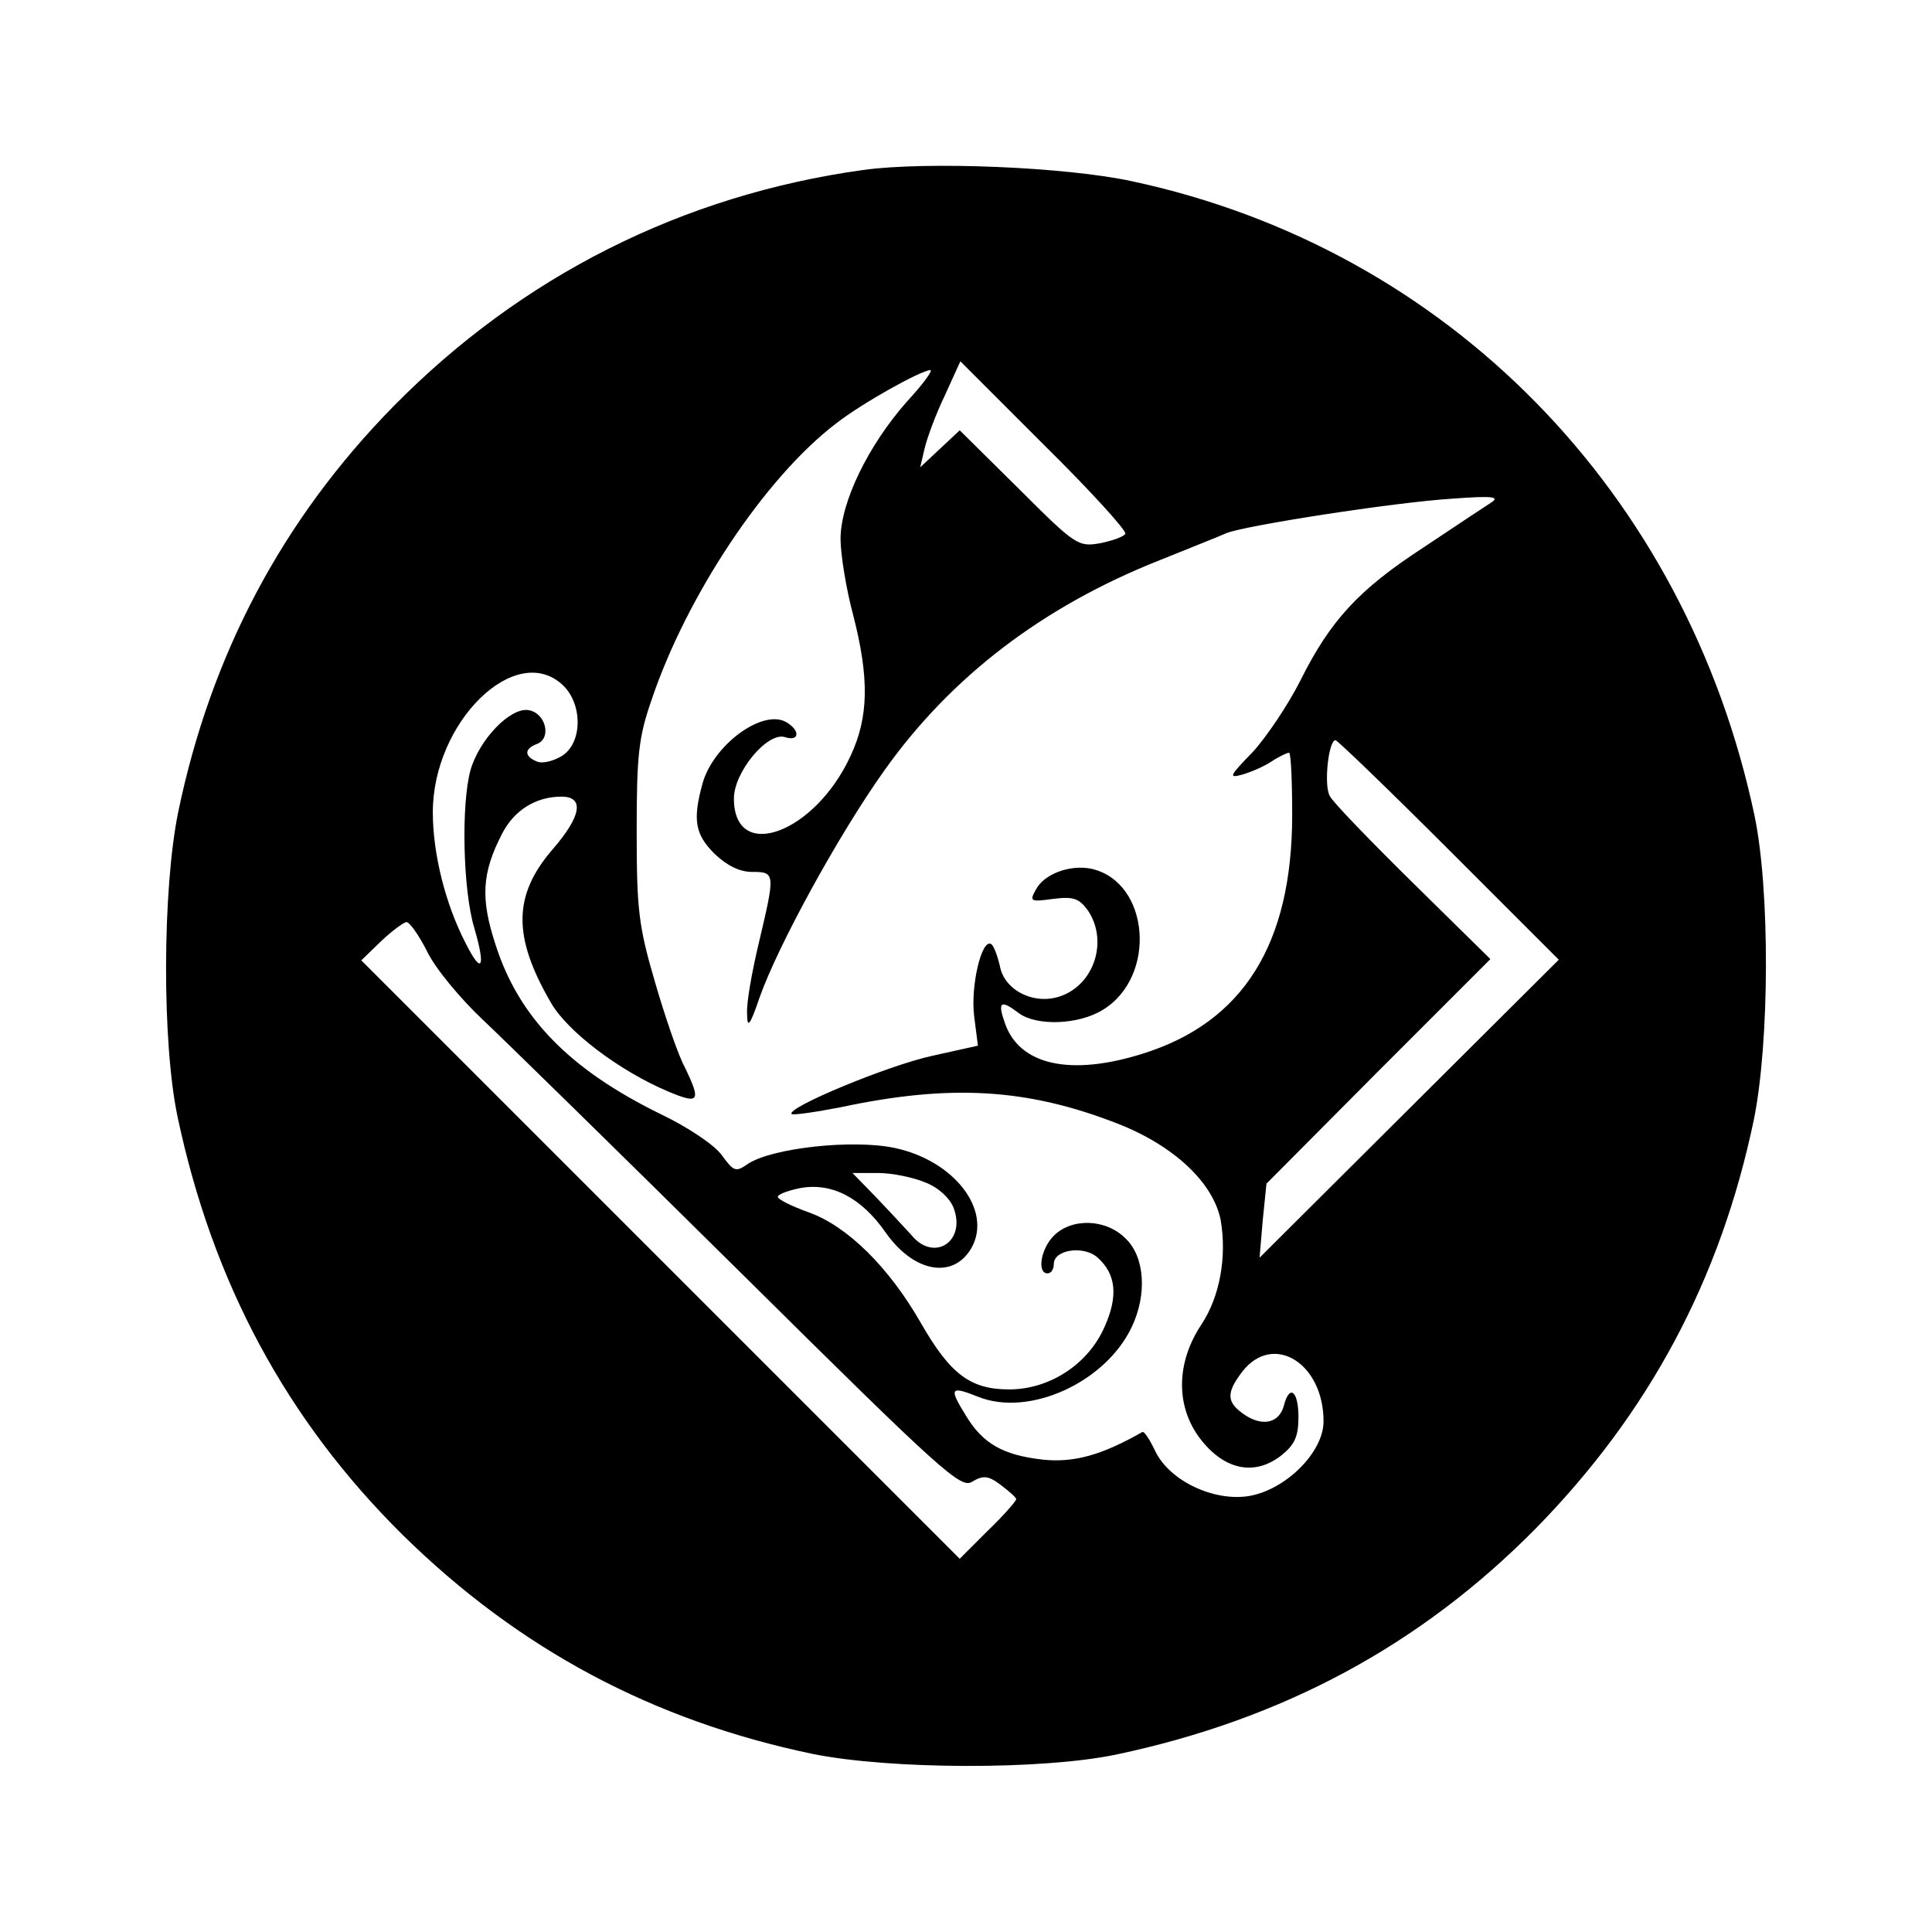
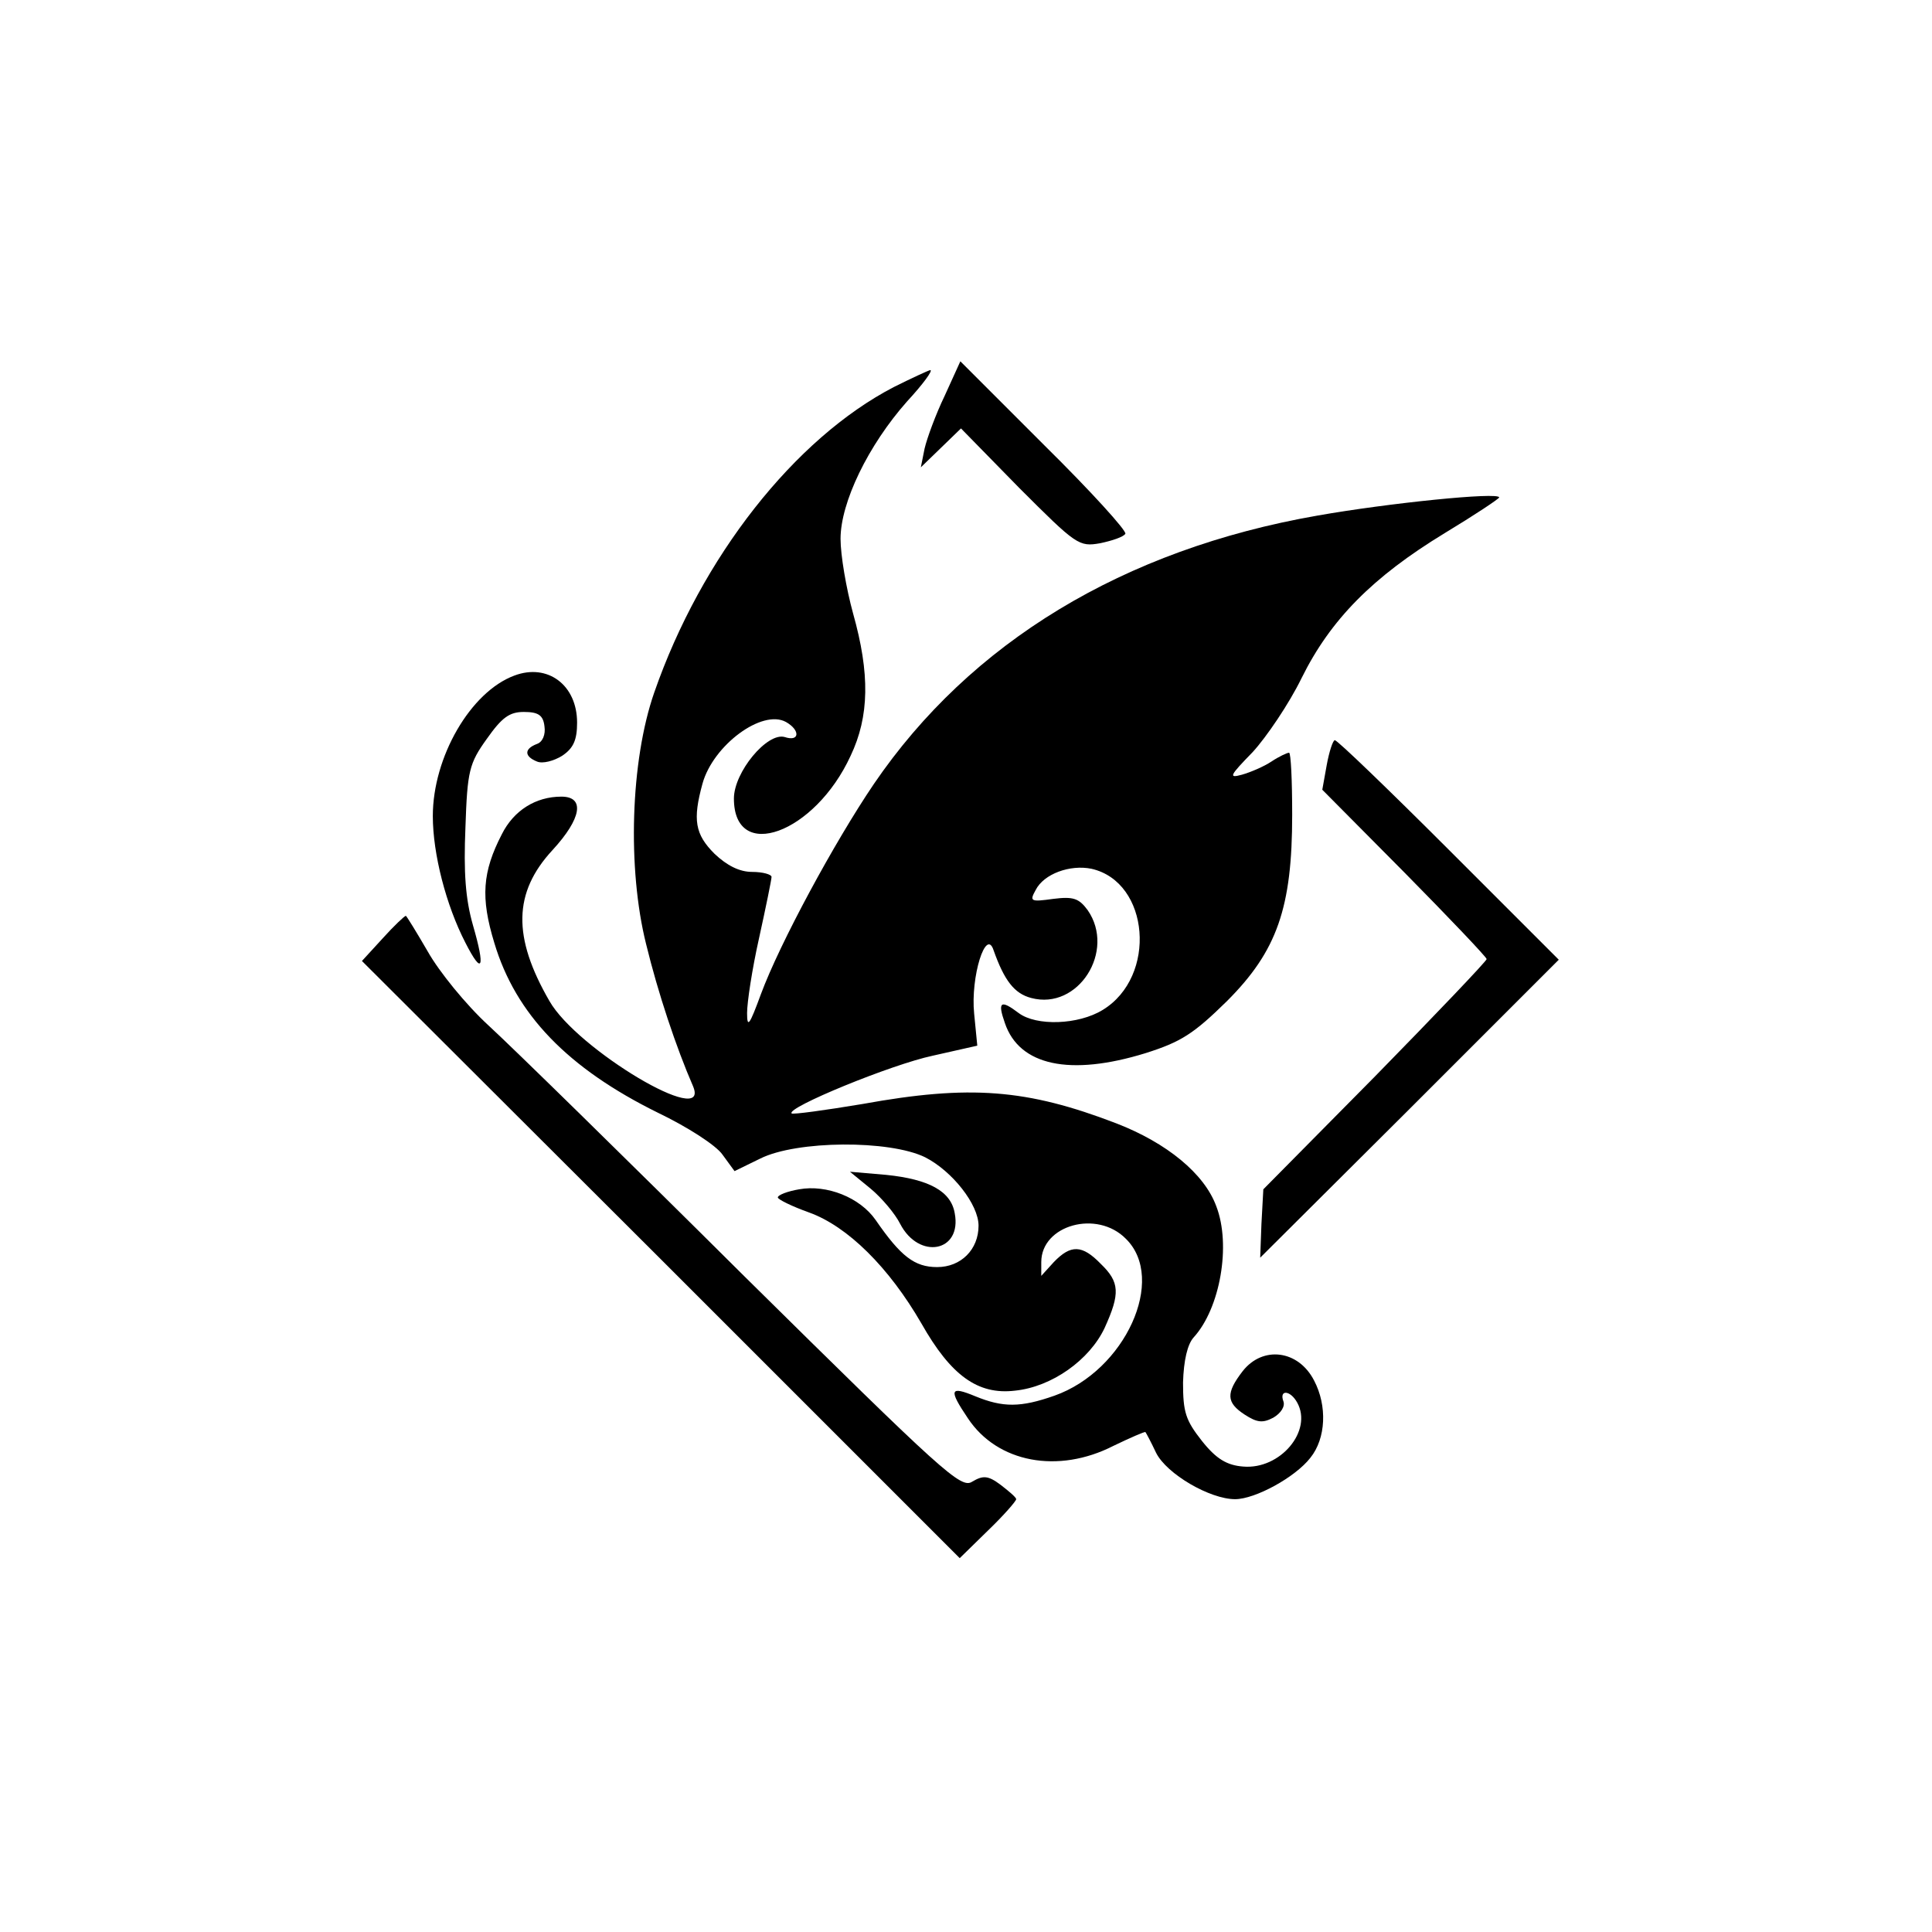
<svg xmlns="http://www.w3.org/2000/svg" version="1.0" width="308pt" height="308pt" viewBox="0 0 308 308" preserveAspectRatio="xMidYMid meet">
  <g transform="translate(0,308) scale(0.1,-0.1)" fill="#000000" stroke="none">
-     <path d="M1376 2809 c-288 -40 -544 -169 -748 -376 -178 -181 -292 -397 -344 -648 -25 -123 -26 -366 -1 -485 56 -265 174 -484 359 -667 185 -182 399 -296 653 -349 123 -25 366 -26 485 -1 265 56 484 174 667 359 182 185 296 399 349 653 25 123 26 366 1 485 -109 515 -489 903 -992 1011 -106 23 -328 32 -429 18z m418 -580 c-3 -5 -21 -11 -40 -15 -35 -6 -39 -4 -130 87 l-94 93 -31 -29 -32 -30 7 30 c4 17 18 55 32 84 l25 55 134 -134 c74 -73 132 -137 129 -141z m-348 211 c-62 -70 -106 -161 -106 -219 0 -25 9 -80 20 -121 26 -101 25 -163 -4 -225 -57 -124 -186 -171 -186 -68 0 42 53 106 81 98 24 -8 25 11 2 24 -38 21 -116 -37 -133 -98 -16 -58 -12 -81 19 -112 20 -19 40 -29 60 -29 37 0 37 -2 11 -112 -11 -46 -20 -96 -19 -113 0 -25 4 -22 20 25 29 82 125 258 199 362 106 149 252 261 439 335 47 19 95 38 106 43 29 12 266 49 360 55 67 5 77 3 61 -7 -11 -7 -59 -39 -107 -71 -103 -67 -148 -116 -196 -212 -19 -38 -54 -90 -76 -114 -37 -38 -39 -42 -17 -36 14 4 35 13 47 21 12 8 25 14 28 14 3 0 5 -45 5 -99 0 -206 -78 -331 -239 -381 -115 -36 -196 -18 -219 49 -12 34 -7 38 22 16 28 -21 95 -19 134 5 87 53 75 204 -18 225 -34 7 -76 -8 -89 -34 -10 -18 -8 -19 28 -14 32 4 41 1 55 -18 33 -48 11 -118 -43 -137 -42 -15 -90 9 -97 48 -4 17 -10 33 -14 35 -15 9 -33 -67 -27 -115 l6 -47 -72 -16 c-70 -15 -234 -83 -225 -93 3 -2 38 3 79 11 174 37 296 30 440 -26 90 -35 153 -94 165 -154 10 -58 -1 -122 -31 -167 -41 -62 -41 -133 1 -185 38 -47 85 -56 127 -23 21 17 27 30 27 61 0 41 -14 53 -23 19 -7 -28 -33 -35 -62 -16 -30 20 -31 35 -4 70 49 62 129 13 129 -80 0 -49 -60 -109 -119 -119 -56 -9 -126 24 -149 71 -9 19 -18 33 -21 31 -65 -37 -109 -49 -158 -44 -63 7 -96 25 -123 70 -28 45 -25 48 20 30 81 -32 202 23 244 111 25 52 21 112 -9 141 -31 32 -86 34 -115 5 -21 -21 -27 -60 -10 -60 6 0 10 7 10 15 0 23 48 30 70 10 29 -26 33 -61 11 -110 -26 -60 -88 -100 -152 -100 -62 0 -94 24 -141 106 -51 89 -117 154 -178 176 -28 10 -50 21 -50 25 0 4 16 10 36 14 50 9 97 -15 136 -71 45 -64 108 -75 137 -24 33 60 -28 139 -123 159 -67 14 -194 0 -233 -25 -20 -14 -23 -13 -42 13 -11 16 -54 45 -98 66 -145 71 -226 154 -263 270 -24 73 -22 114 10 176 19 38 54 60 95 60 37 0 32 -31 -14 -84 -63 -73 -64 -139 -3 -244 26 -46 109 -109 187 -142 50 -21 53 -16 27 38 -11 20 -32 82 -48 137 -26 89 -29 115 -29 240 0 121 3 150 24 210 56 166 181 354 294 440 41 32 134 84 150 85 5 0 -12 -23 -37 -50z m-549 -452 c32 -30 32 -92 -1 -113 -13 -8 -31 -13 -40 -9 -20 8 -21 20 0 28 24 9 14 50 -14 54 -29 4 -78 -47 -92 -96 -15 -55 -12 -191 6 -251 19 -65 12 -76 -14 -24 -32 62 -52 142 -52 208 0 144 132 273 207 203z m1413 -263 l175 -175 -239 -238 -238 -237 5 59 6 59 178 179 179 179 -124 122 c-68 67 -128 129 -132 138 -10 17 -2 89 9 89 3 0 85 -79 181 -175z m-1629 -162 c13 -27 53 -75 88 -108 35 -33 221 -215 413 -405 321 -318 350 -344 368 -332 17 10 25 10 45 -5 13 -10 25 -20 25 -23 0 -3 -20 -26 -45 -50 l-45 -45 -477 477 -477 477 32 31 c17 16 36 30 40 30 5 0 20 -21 33 -47z m794 -368 c21 -8 39 -25 45 -40 21 -54 -31 -88 -67 -44 -10 11 -35 38 -56 60 l-38 39 41 0 c22 0 56 -7 75 -15z" />
+     <path d="M1506 2449 c-14 -29 -28 -67 -32 -84 l-6 -30 32 31 32 31 93 -95 c91 -91 95 -94 129 -88 19 4 37 10 40 15 3 4 -55 68 -129 141 l-134 134 -25 -55z" />
+     <path d="M1425 2463 c-158 -82 -307 -271 -382 -487 -38 -109 -43 -281 -13 -401 19 -78 48 -165 75 -227 28 -68 -185 59 -229 136 -59 102 -58 173 5 241 46 50 52 85 14 85 -41 0 -76 -22 -95 -60 -31 -60 -34 -101 -12 -173 34 -114 117 -200 261 -271 46 -22 93 -52 103 -67 l19 -26 41 20 c58 29 206 30 263 2 43 -22 85 -75 85 -109 0 -38 -28 -66 -66 -66 -36 0 -58 17 -98 75 -25 36 -78 57 -122 49 -18 -3 -34 -9 -34 -13 0 -3 22 -14 50 -24 61 -22 127 -87 179 -177 47 -83 90 -114 149 -107 59 6 119 49 143 100 25 55 24 73 -6 102 -30 31 -48 31 -75 3 l-20 -22 0 22 c0 59 89 84 135 37 65 -64 -1 -210 -114 -250 -54 -19 -82 -19 -126 -1 -41 17 -43 11 -12 -35 47 -71 144 -89 232 -44 27 13 50 23 51 22 1 -1 9 -16 17 -33 17 -34 86 -74 126 -74 32 0 96 35 120 66 25 31 27 83 6 123 -25 49 -82 56 -114 15 -27 -35 -26 -50 3 -69 20 -13 29 -14 46 -5 12 7 19 18 16 26 -7 19 11 18 22 -2 25 -45 -27 -107 -86 -102 -26 2 -43 12 -66 41 -26 33 -30 46 -30 93 1 35 7 61 17 72 42 46 60 147 36 209 -19 52 -79 101 -159 132 -143 55 -234 62 -405 31 -60 -10 -111 -17 -113 -15 -9 9 159 78 225 92 l71 16 -5 51 c-6 59 19 138 31 101 17 -48 33 -69 60 -76 75 -20 135 75 90 140 -14 19 -23 22 -55 18 -36 -5 -38 -4 -28 14 13 26 55 41 89 34 93 -21 105 -172 18 -225 -39 -24 -106 -26 -134 -5 -29 22 -34 18 -22 -16 23 -68 104 -85 224 -48 57 18 77 31 130 83 80 80 104 149 104 297 0 54 -2 99 -5 99 -3 0 -16 -6 -28 -14 -12 -8 -33 -17 -47 -21 -22 -6 -20 -2 17 36 22 24 58 77 78 118 46 93 113 161 228 231 48 29 87 55 87 57 0 9 -177 -9 -290 -29 -309 -54 -553 -202 -707 -428 -63 -93 -150 -254 -180 -335 -18 -49 -22 -55 -22 -30 0 17 8 70 19 119 11 50 20 94 20 98 0 4 -14 8 -31 8 -20 0 -40 10 -60 29 -31 31 -35 54 -19 112 17 61 95 119 133 98 23 -13 22 -32 -2 -24 -28 8 -81 -56 -81 -98 0 -103 129 -56 186 68 30 63 31 131 4 227 -11 40 -20 93 -20 119 0 58 44 149 106 219 25 27 42 50 37 50 -4 -1 -30 -13 -58 -27z" />
+     <path d="M820 2003 c-70 -26 -130 -130 -130 -224 0 -60 21 -142 52 -202 27 -53 32 -41 12 28 -12 42 -15 84 -12 156 3 90 6 102 34 141 24 34 36 43 59 43 23 0 31 -5 33 -23 2 -13 -3 -25 -12 -28 -21 -8 -20 -20 0 -28 9 -4 27 1 40 9 18 12 24 25 24 53 0 60 -47 95 -100 75z" />
+     <path d="M2115 1860 l-7 -39 131 -132 c72 -73 131 -135 131 -138 0 -3 -80 -87 -178 -187 l-178 -180 -3 -55 -2 -54 238 237 238 238 -175 175 c-96 96 -178 175 -182 175 -3 0 -9 -18 -13 -40z" />
+     <path d="M610 1584 l-33 -36 477 -476 476 -476 45 44 c25 24 45 47 45 50 0 3 -12 13 -25 23 -20 15 -28 15 -45 5 -18 -12 -46 14 -363 327 -188 187 -372 367 -408 400 -36 33 -79 86 -97 118 -18 31 -34 57 -35 57 -2 0 -19 -16 -37 -36z" />
+     <path d="M1388 1185 c18 -15 39 -40 47 -56 30 -58 99 -45 87 17 -6 35 -41 54 -109 61 l-58 5 33 -27z" />
  </g>
</svg>
